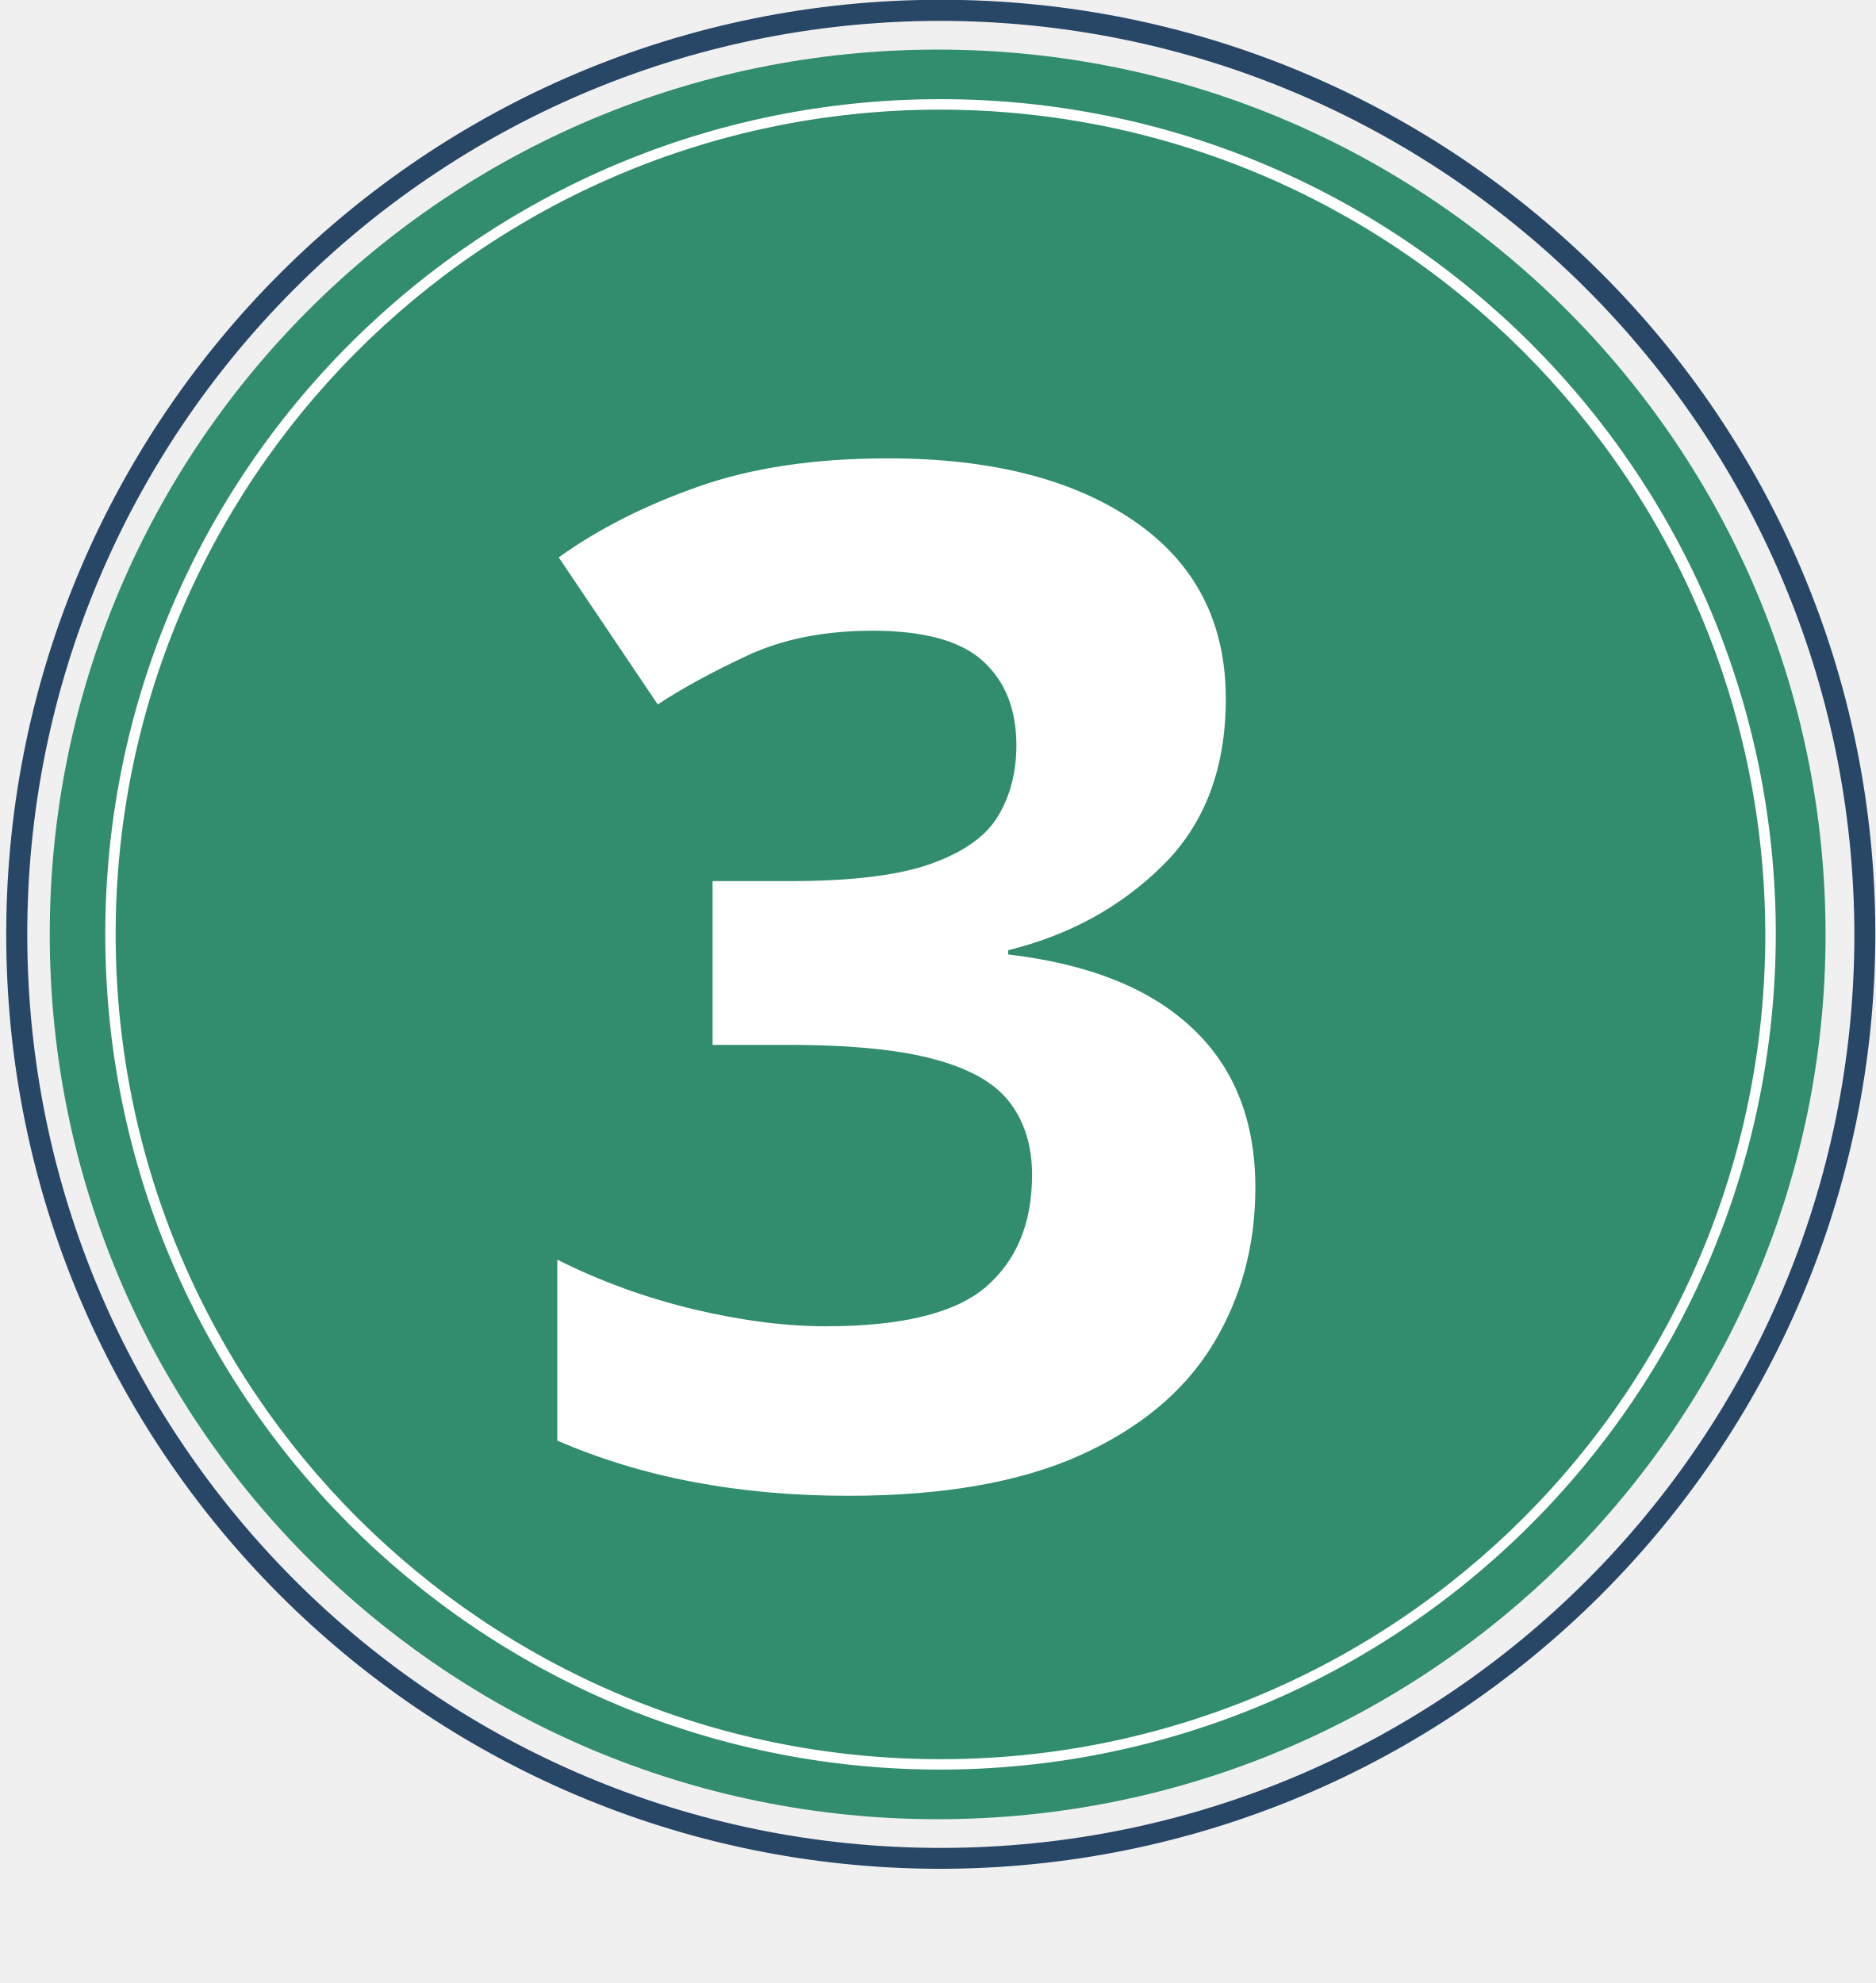
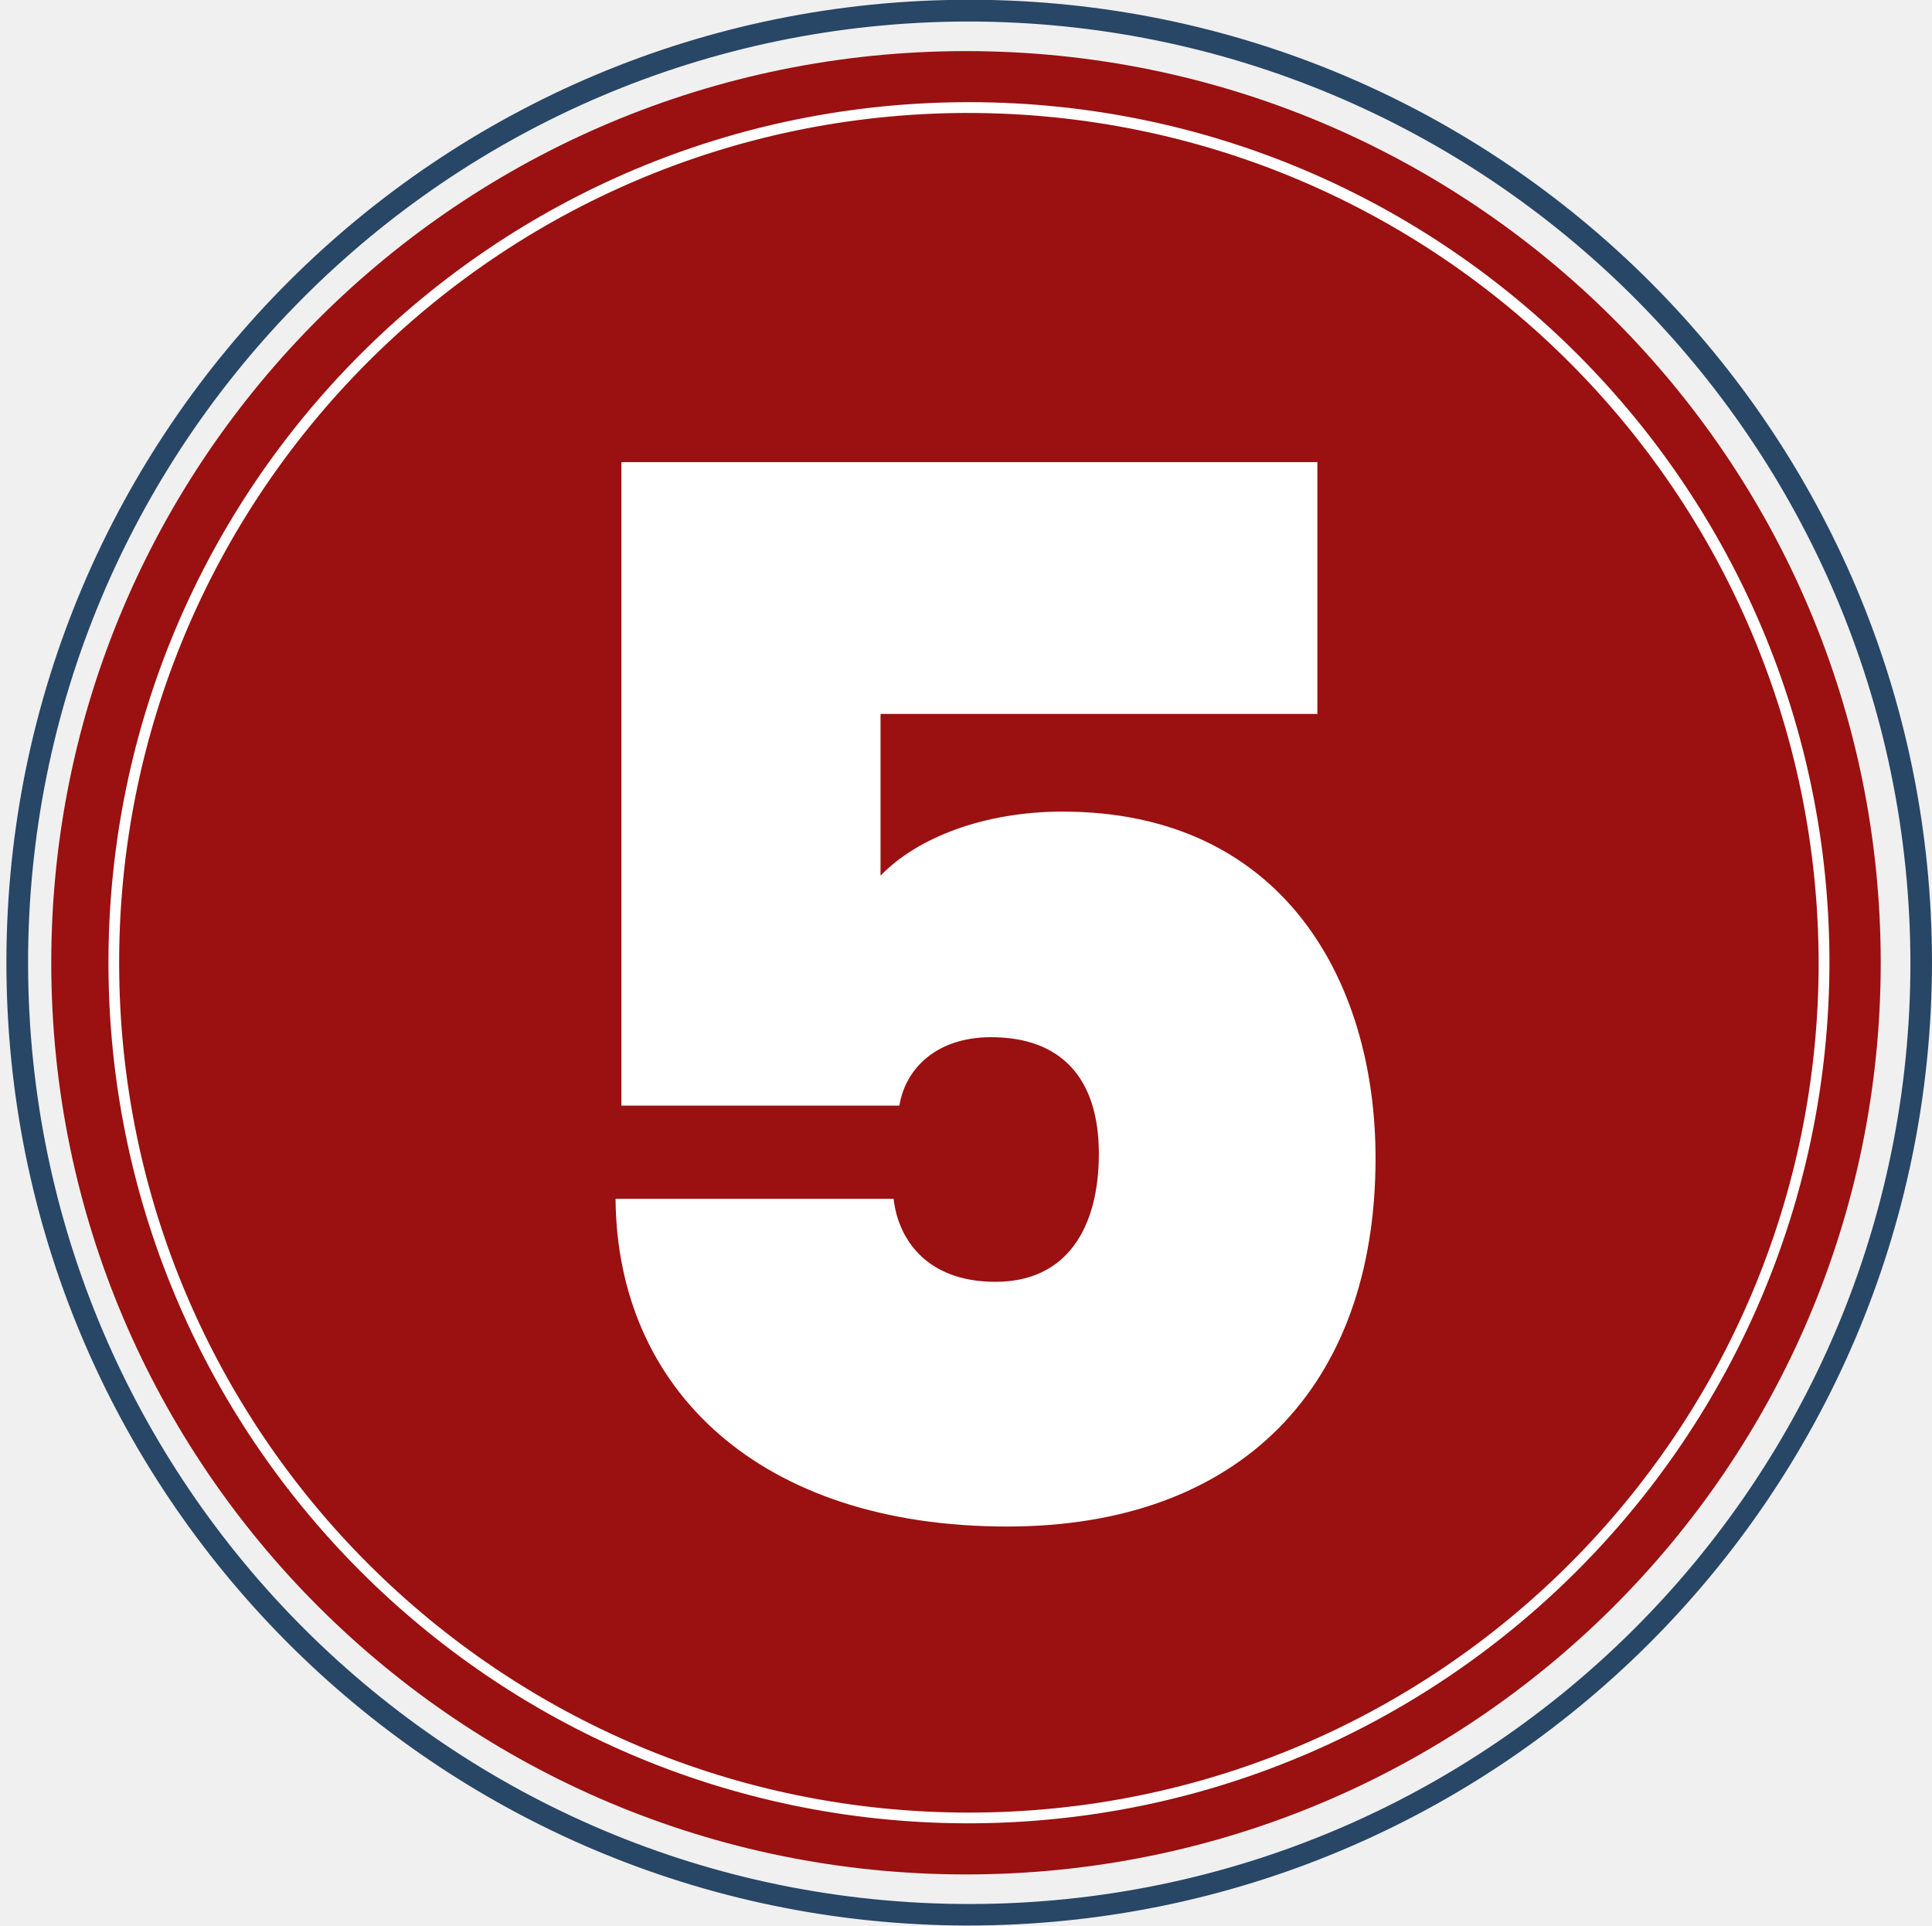
- <svg xmlns="http://www.w3.org/2000/svg" id="_1" data-name="1" width="82.273" height="87" viewBox="0 0 82.273 87">
-   <ellipse id="Elipse_79" data-name="Elipse 79" cx="38.953" cy="38.819" rx="38.953" ry="38.819" transform="translate(2.183 2.176)" fill="#318d6d" />
+ <svg xmlns="http://www.w3.org/2000/svg" id="_1" data-name="1" width="82.273" height="81.99" viewBox="0 0 82.273 81.99">
+   <ellipse id="Elipse_79" data-name="Elipse 79" cx="38.953" cy="38.819" rx="38.953" ry="38.819" transform="translate(2.183 2.176)" fill="#9b1010" />
  <path id="Caminho_7692" data-name="Caminho 7692" d="M41.137,81.99A41,41,0,1,1,82.273,40.995,41.066,41.066,0,0,1,41.137,81.99Zm0-81.074A40.079,40.079,0,1,0,81.354,40.995,40.148,40.148,0,0,0,41.137.916Z" fill="#284666" />
  <path id="Caminho_7693" data-name="Caminho 7693" d="M44.374,80.891a36.644,36.644,0,1,1,36.77-36.644,36.707,36.707,0,0,1-36.77,36.644Zm0-72.829a36.186,36.186,0,1,0,36.31,36.185A36.248,36.248,0,0,0,44.374,8.063Z" transform="translate(-3.238 -3.253)" fill="#fff" />
-   <text id="_3" data-name="3" transform="translate(41 65)" fill="#fff" font-size="62" font-family="Poppins-ExtraBold, Poppins" font-weight="800">
-     <tspan x="-18.91" y="0">3</tspan>
-   </text>
+   <path id="Caminho_31926" data-name="Caminho 31926" d="M-14.539-45.322v27.4H-2.7c.248-1.55,1.55-2.914,3.906-2.914,2.914,0,4.588,1.674,4.588,4.96,0,3.162-1.364,5.456-4.4,5.456-2.976,0-4.154-1.86-4.34-3.534H-14.787C-14.725-5.828-8.649,0,1.891,0c9.92,0,15.686-5.952,15.686-15.686,0-7.564-3.968-14.756-13.33-14.756-3.348,0-6.2,1.116-7.75,2.728V-34.6H15.1V-45.322Z" transform="translate(41 65)" fill="#fff" />
</svg>
